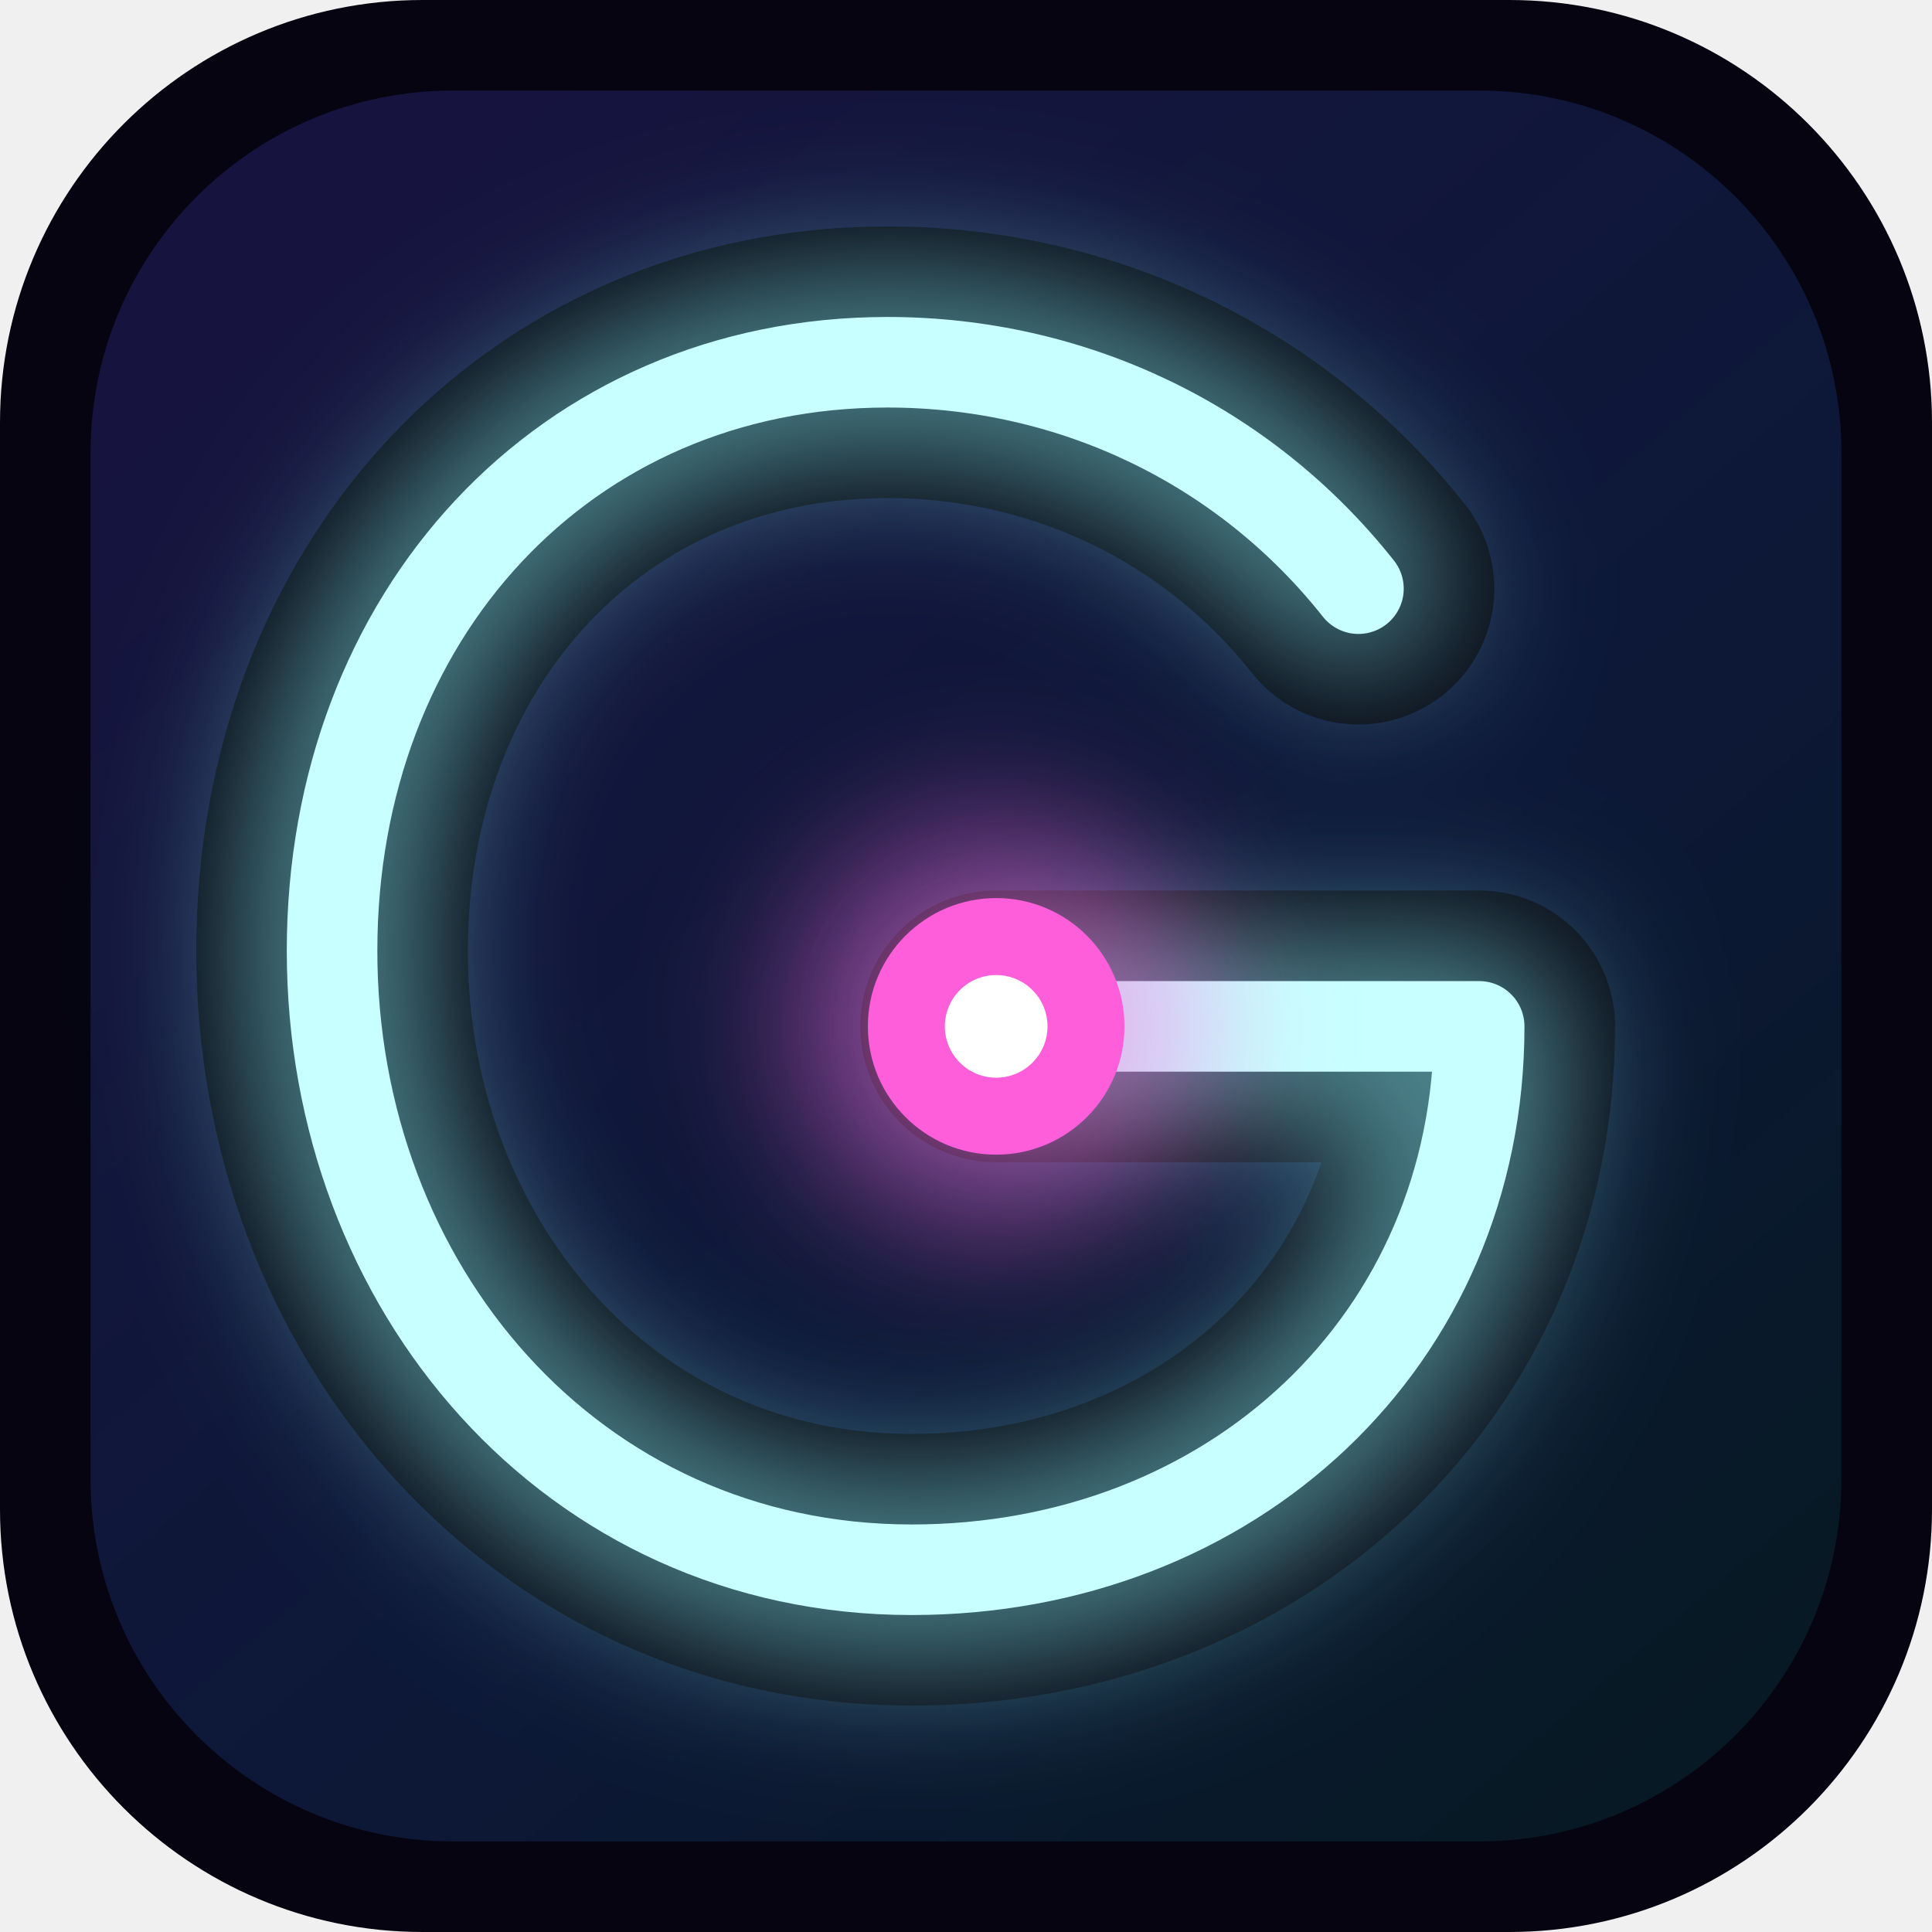
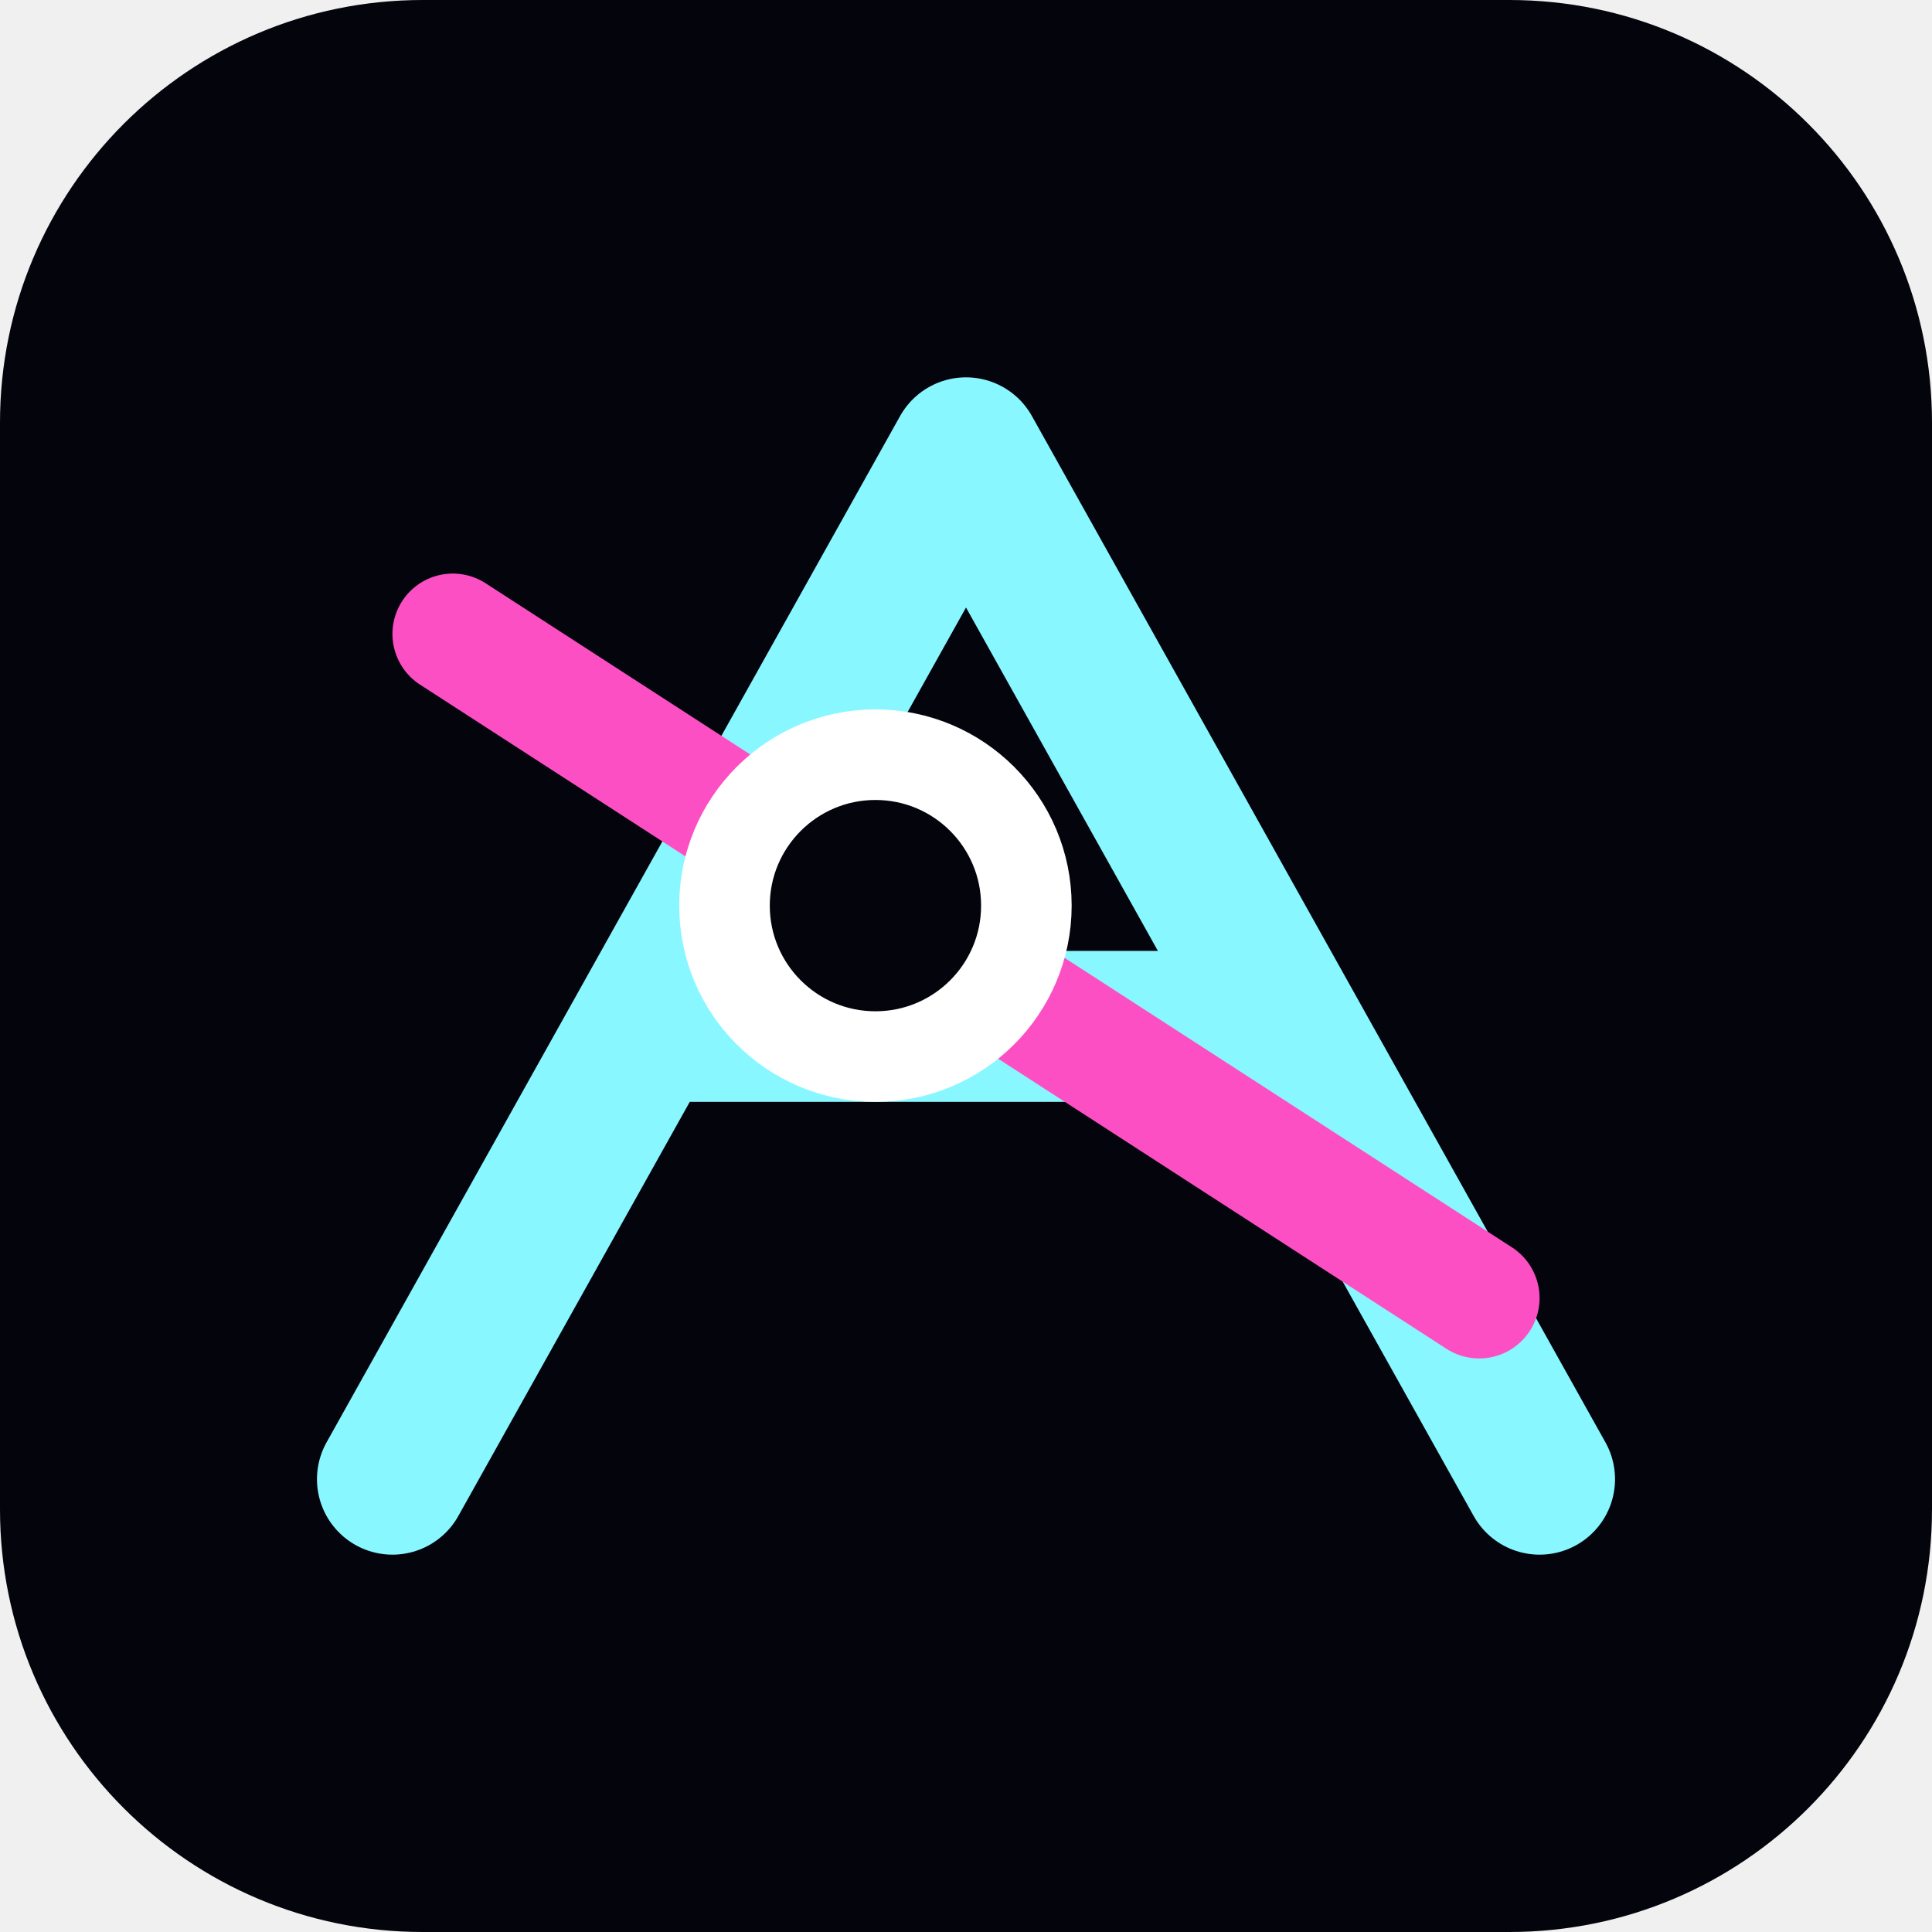
<svg xmlns="http://www.w3.org/2000/svg" viewBox="0 0 64 64">
-   <defs>
-     <linearGradient id="field" x1="8" y1="4" x2="56" y2="60" gradientUnits="userSpaceOnUse">
-       <stop stop-color="#17133f" />
-       <stop offset="0.58" stop-color="#0d1838" />
-       <stop offset="1" stop-color="#071923" />
-     </linearGradient>
-     <filter id="glow" x="-50%" y="-50%" width="200%" height="200%">
-       <feGaussianBlur stdDeviation="2.4" />
-     </filter>
-   </defs>
-   <rect width="64" height="64" rx="14" fill="#050410" />
-   <rect x="3" y="3" width="58" height="58" rx="12" fill="url(#field)" />
-   <path d="M45 19.5C41.2 14.7 35.5 12 29.4 12 18.7 12 11 20.4 11 31.5S18.9 52 30.2 52C40.8 52 49 44.4 49 34H33" fill="none" stroke="#050410" stroke-linecap="round" stroke-linejoin="round" stroke-width="9" />
-   <path d="M45 19.5C41.2 14.7 35.5 12 29.4 12 18.7 12 11 20.4 11 31.5S18.9 52 30.2 52C40.8 52 49 44.4 49 34H33" fill="none" stroke="#8dfaff" stroke-linecap="round" stroke-linejoin="round" stroke-width="6" opacity="0.55" filter="url(#glow)" />
-   <path d="M45 19.5C41.2 14.7 35.5 12 29.4 12 18.7 12 11 20.4 11 31.5S18.9 52 30.2 52C40.8 52 49 44.4 49 34H33" fill="none" stroke="#c8ffff" stroke-linecap="round" stroke-linejoin="round" stroke-width="3" />
-   <circle cx="33" cy="34" r="7" fill="#ff5edb" opacity="0.45" filter="url(#glow)" />
-   <circle cx="33" cy="34" r="4.25" fill="#ff5edb" />
-   <circle cx="33" cy="34" r="1.7" fill="#fff" />
+   <rect width="64" height="64" rx="14" fill="#04040d" />
+   <path d="M13 49 32 15 51 49M22 34h20" fill="none" stroke="#89f7ff" stroke-width="5" stroke-linecap="round" stroke-linejoin="round" />
+   <path d="m15 21 34 22" fill="none" stroke="#fc4fc4" stroke-width="4" stroke-linecap="round" />
+   <circle cx="29" cy="30" r="5" fill="#04040d" stroke="#fff" stroke-width="3" />
</svg>
